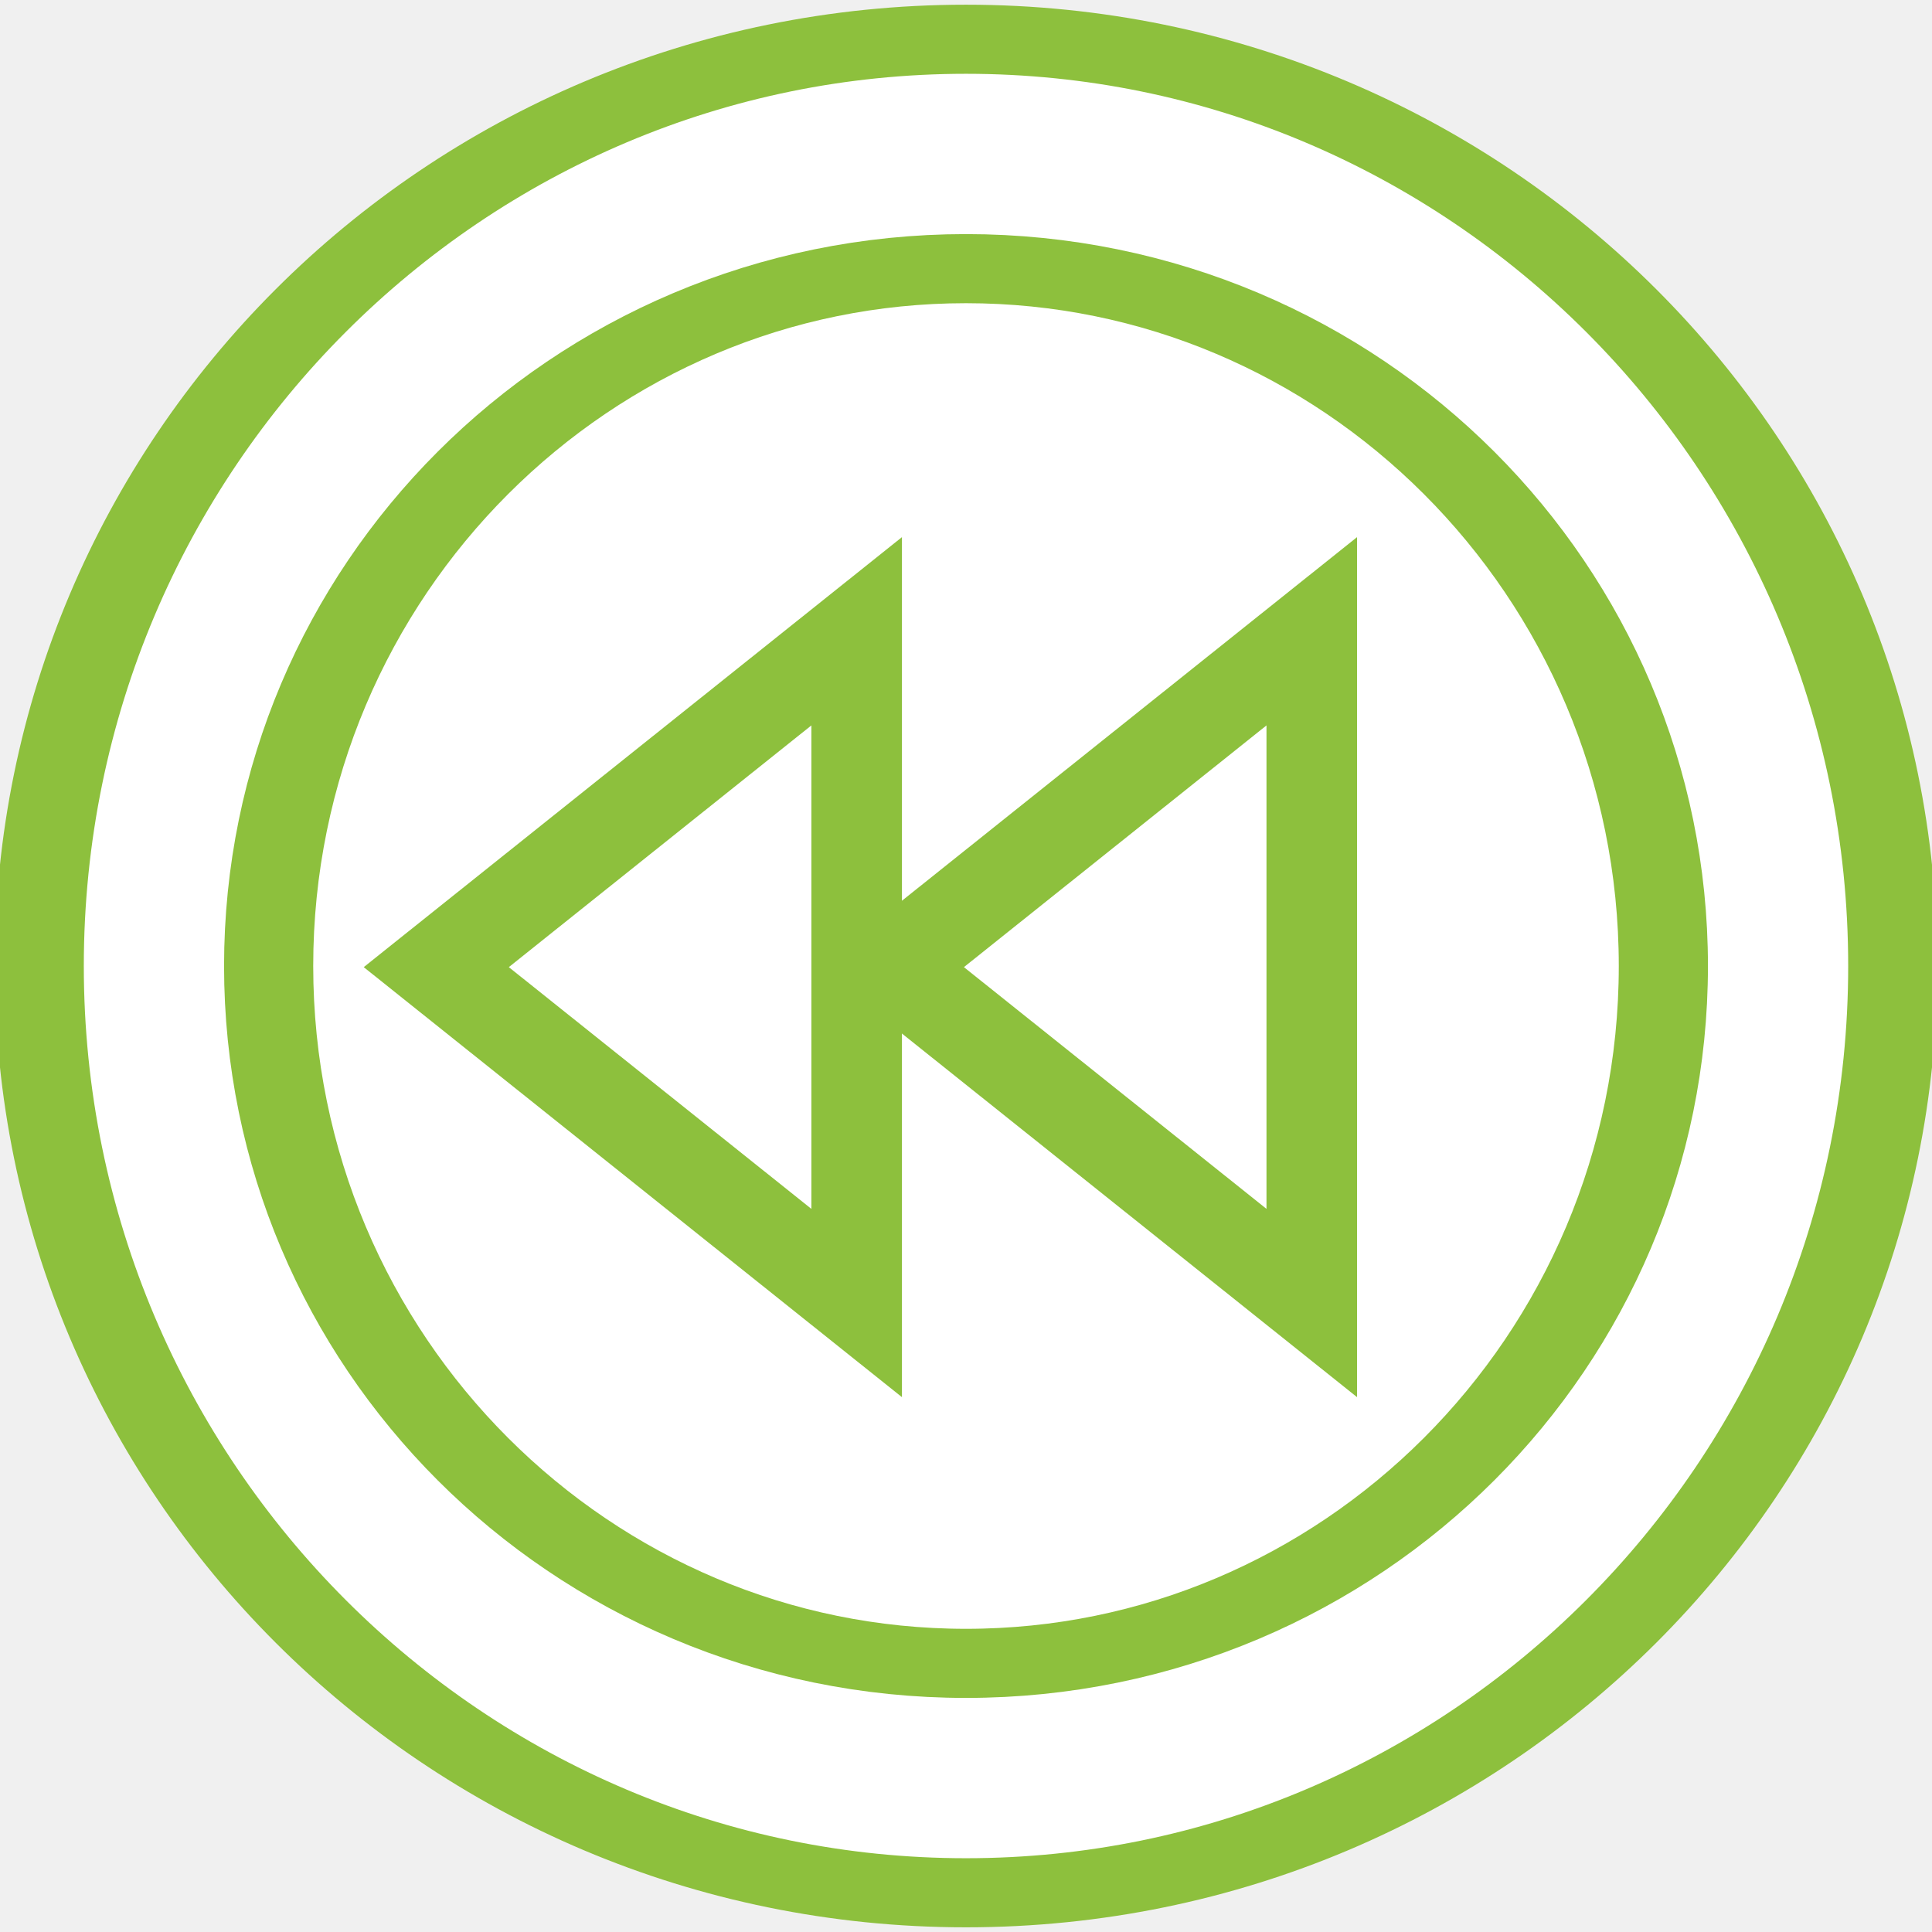
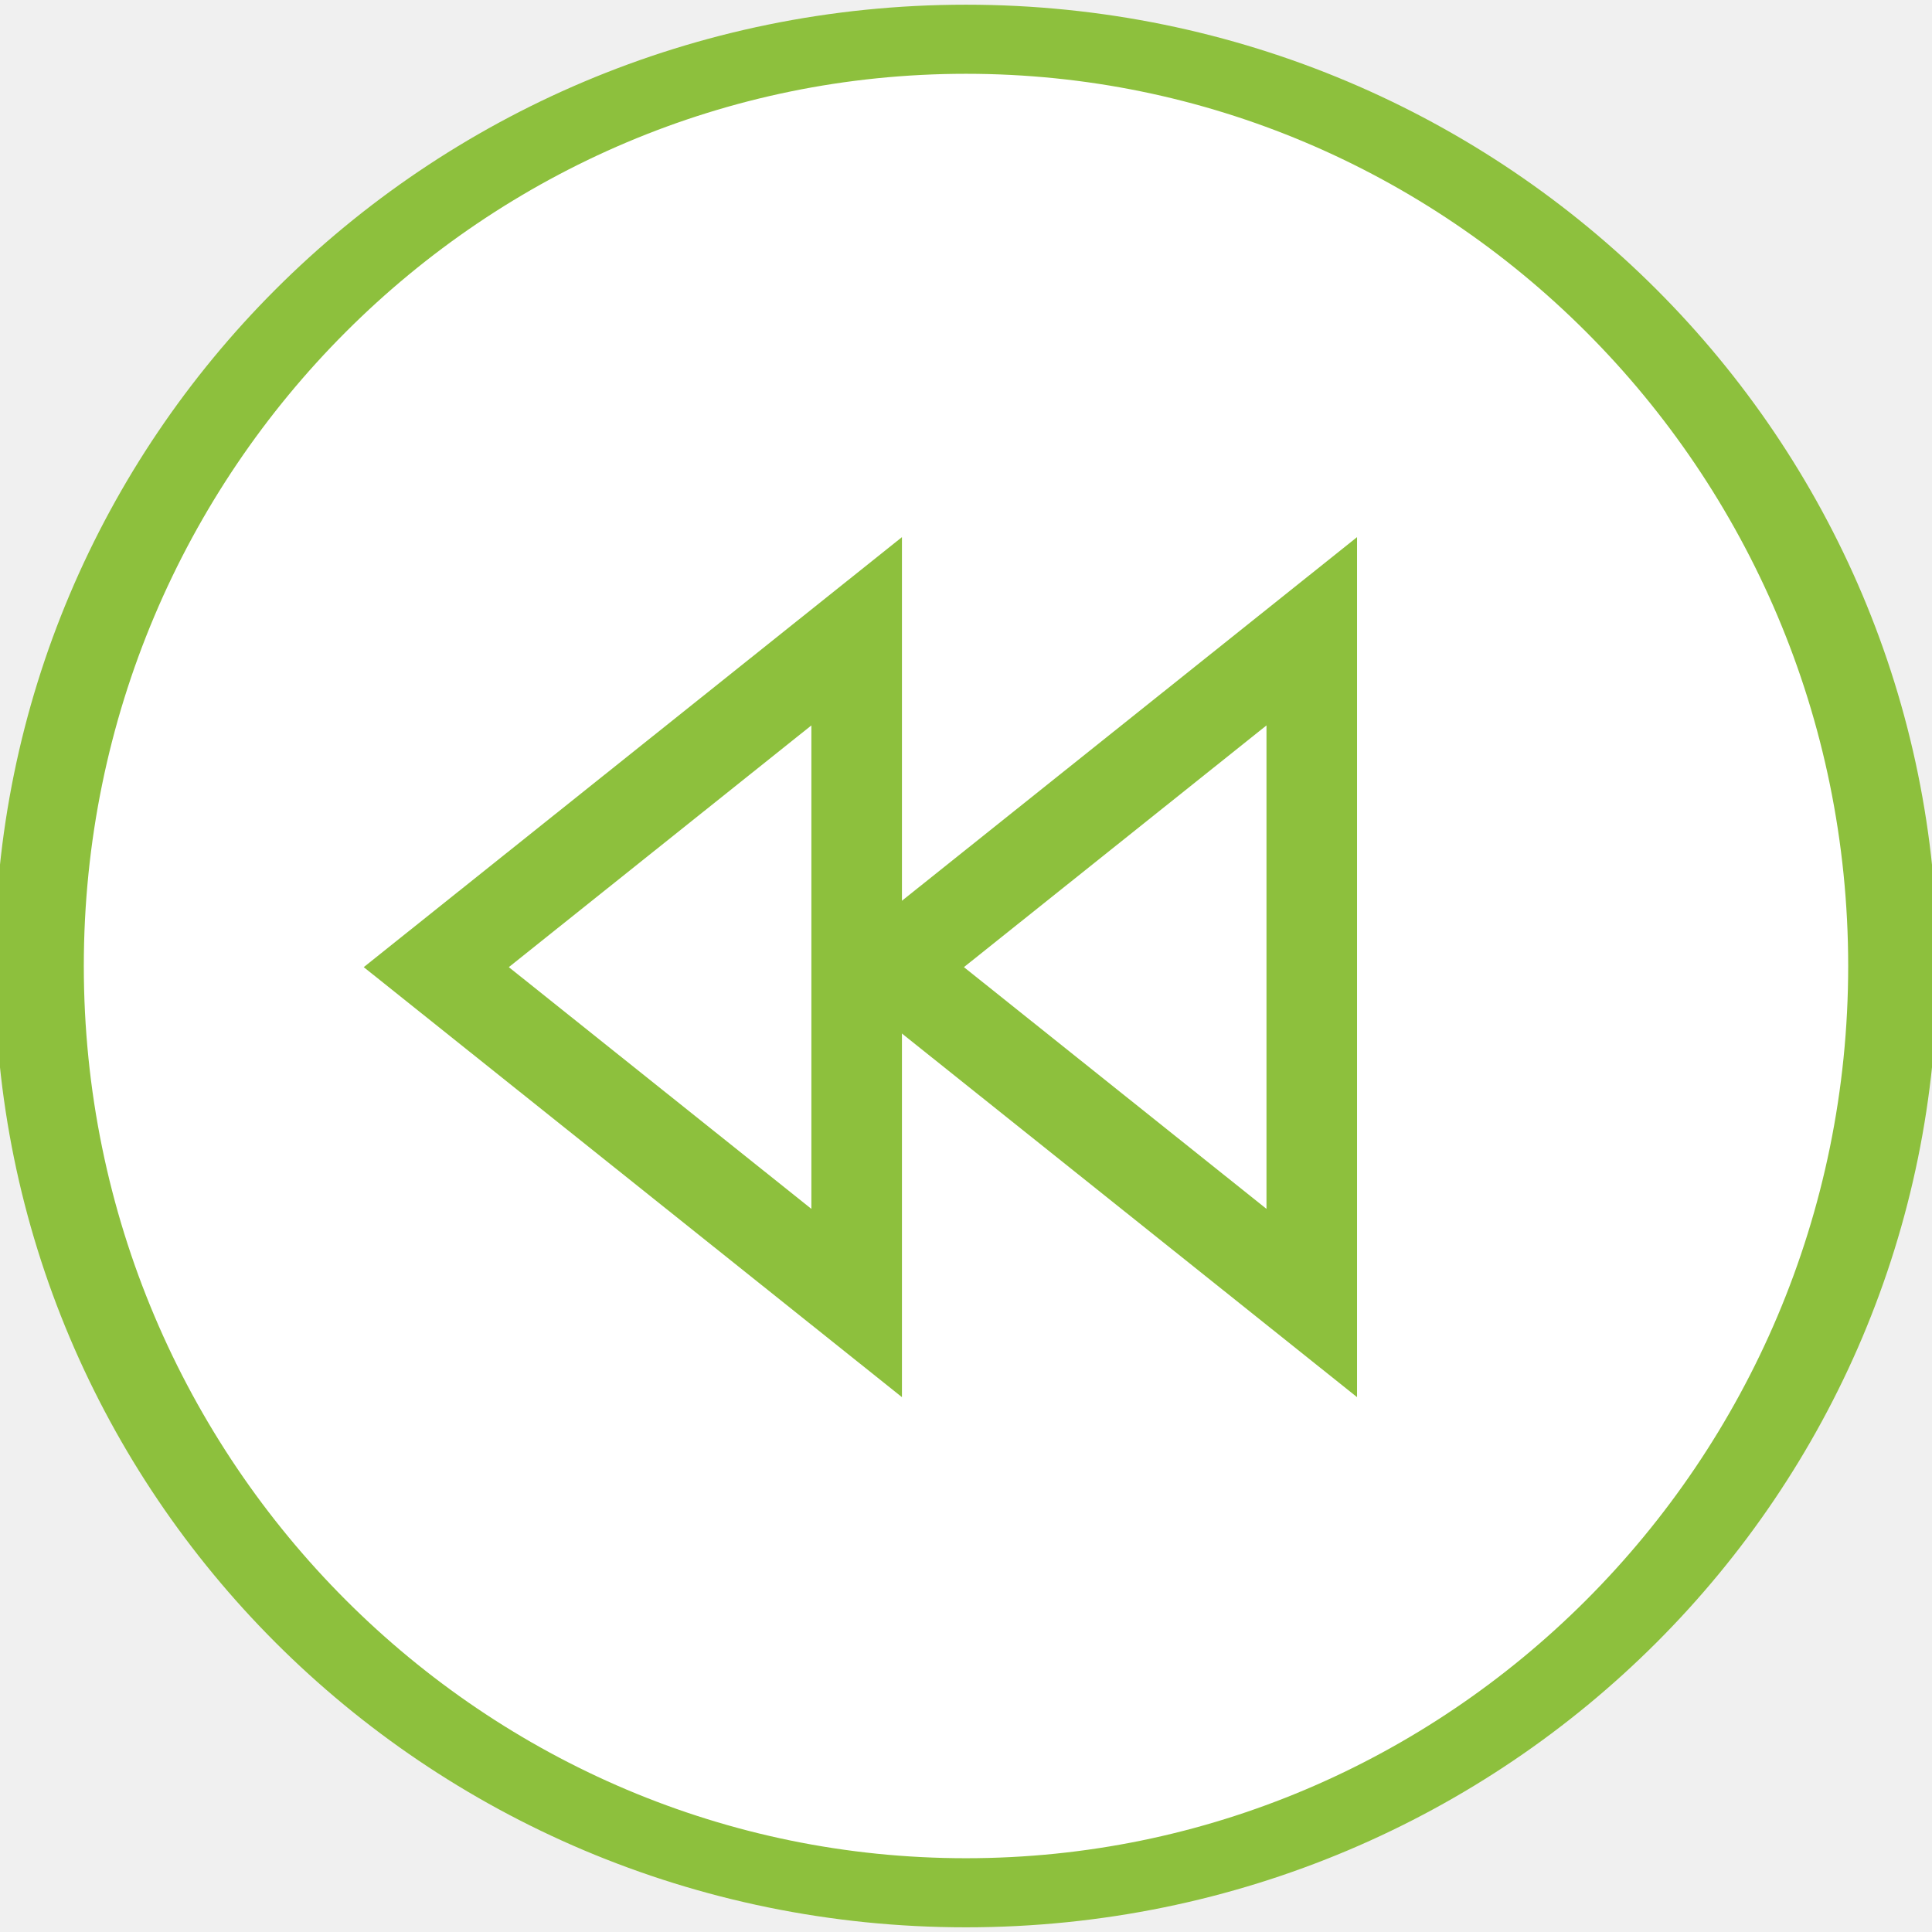
<svg xmlns="http://www.w3.org/2000/svg" width="32" height="32" id="svg5795" version="1.1">
  <defs id="defs5797" />
  <g id="layer1" transform="translate(0,-1020.362)">
    <g transform="translate(-97.663,946.1129)" id="g5725" style="stroke:#8dc03d;stroke-opacity:1">
      <g style="stroke:#8dc03d;stroke-opacity:1" id="g4674-9" transform="translate(-5.645691,53.98155)">
        <path style="fill:#ffffff;fill-opacity:1;stroke:#8dc03d;stroke-width:4.26;stroke-miterlimit:4;stroke-opacity:1;stroke-dasharray:none" id="path3753-8" d="m 154.286,98.076 c 0,31.559 -19.827,57.143 -44.286,57.143 -24.458,0 -44.286,-25.584 -44.286,-57.143 0,-31.559 19.827,-57.143 44.286,-57.143 24.458,0 44.286,25.584 44.286,57.143 z" transform="matrix(0.3466136,0,0,0.2686256,81.18119,9.921926)" />
-         <path style="fill:#ffffff;fill-opacity:1;stroke:#8dc03d;stroke-width:5.662;stroke-miterlimit:4;stroke-opacity:1;stroke-dasharray:none" id="path3753-2-7" d="m 154.286,98.076 c 0,31.559 -19.827,57.143 -44.286,57.143 -24.458,0 -44.286,-25.584 -44.286,-57.143 0,-31.559 19.827,-57.143 44.286,-57.143 24.458,0 44.286,25.584 44.286,57.143 z" transform="matrix(0.2608165,0,0,0.2021328,90.61888,16.4433)" />
      </g>
      <path id="path3755" d="m 104.889,90.268 6.963,-5.563 0,11.126 z" style="fill:none;stroke:#8dc03d;stroke-width:1.5;stroke-linecap:butt;stroke-linejoin:miter;stroke-miterlimit:4;stroke-opacity:1;stroke-dasharray:none" />
      <path id="path3755-2" d="m 112.427,90.268 6.963,-5.563 0,11.126 z" style="fill:none;stroke:#8dc03d;stroke-width:1.5;stroke-linecap:butt;stroke-linejoin:miter;stroke-miterlimit:4;stroke-opacity:1;stroke-dasharray:none" />
    </g>
  </g>
</svg>
